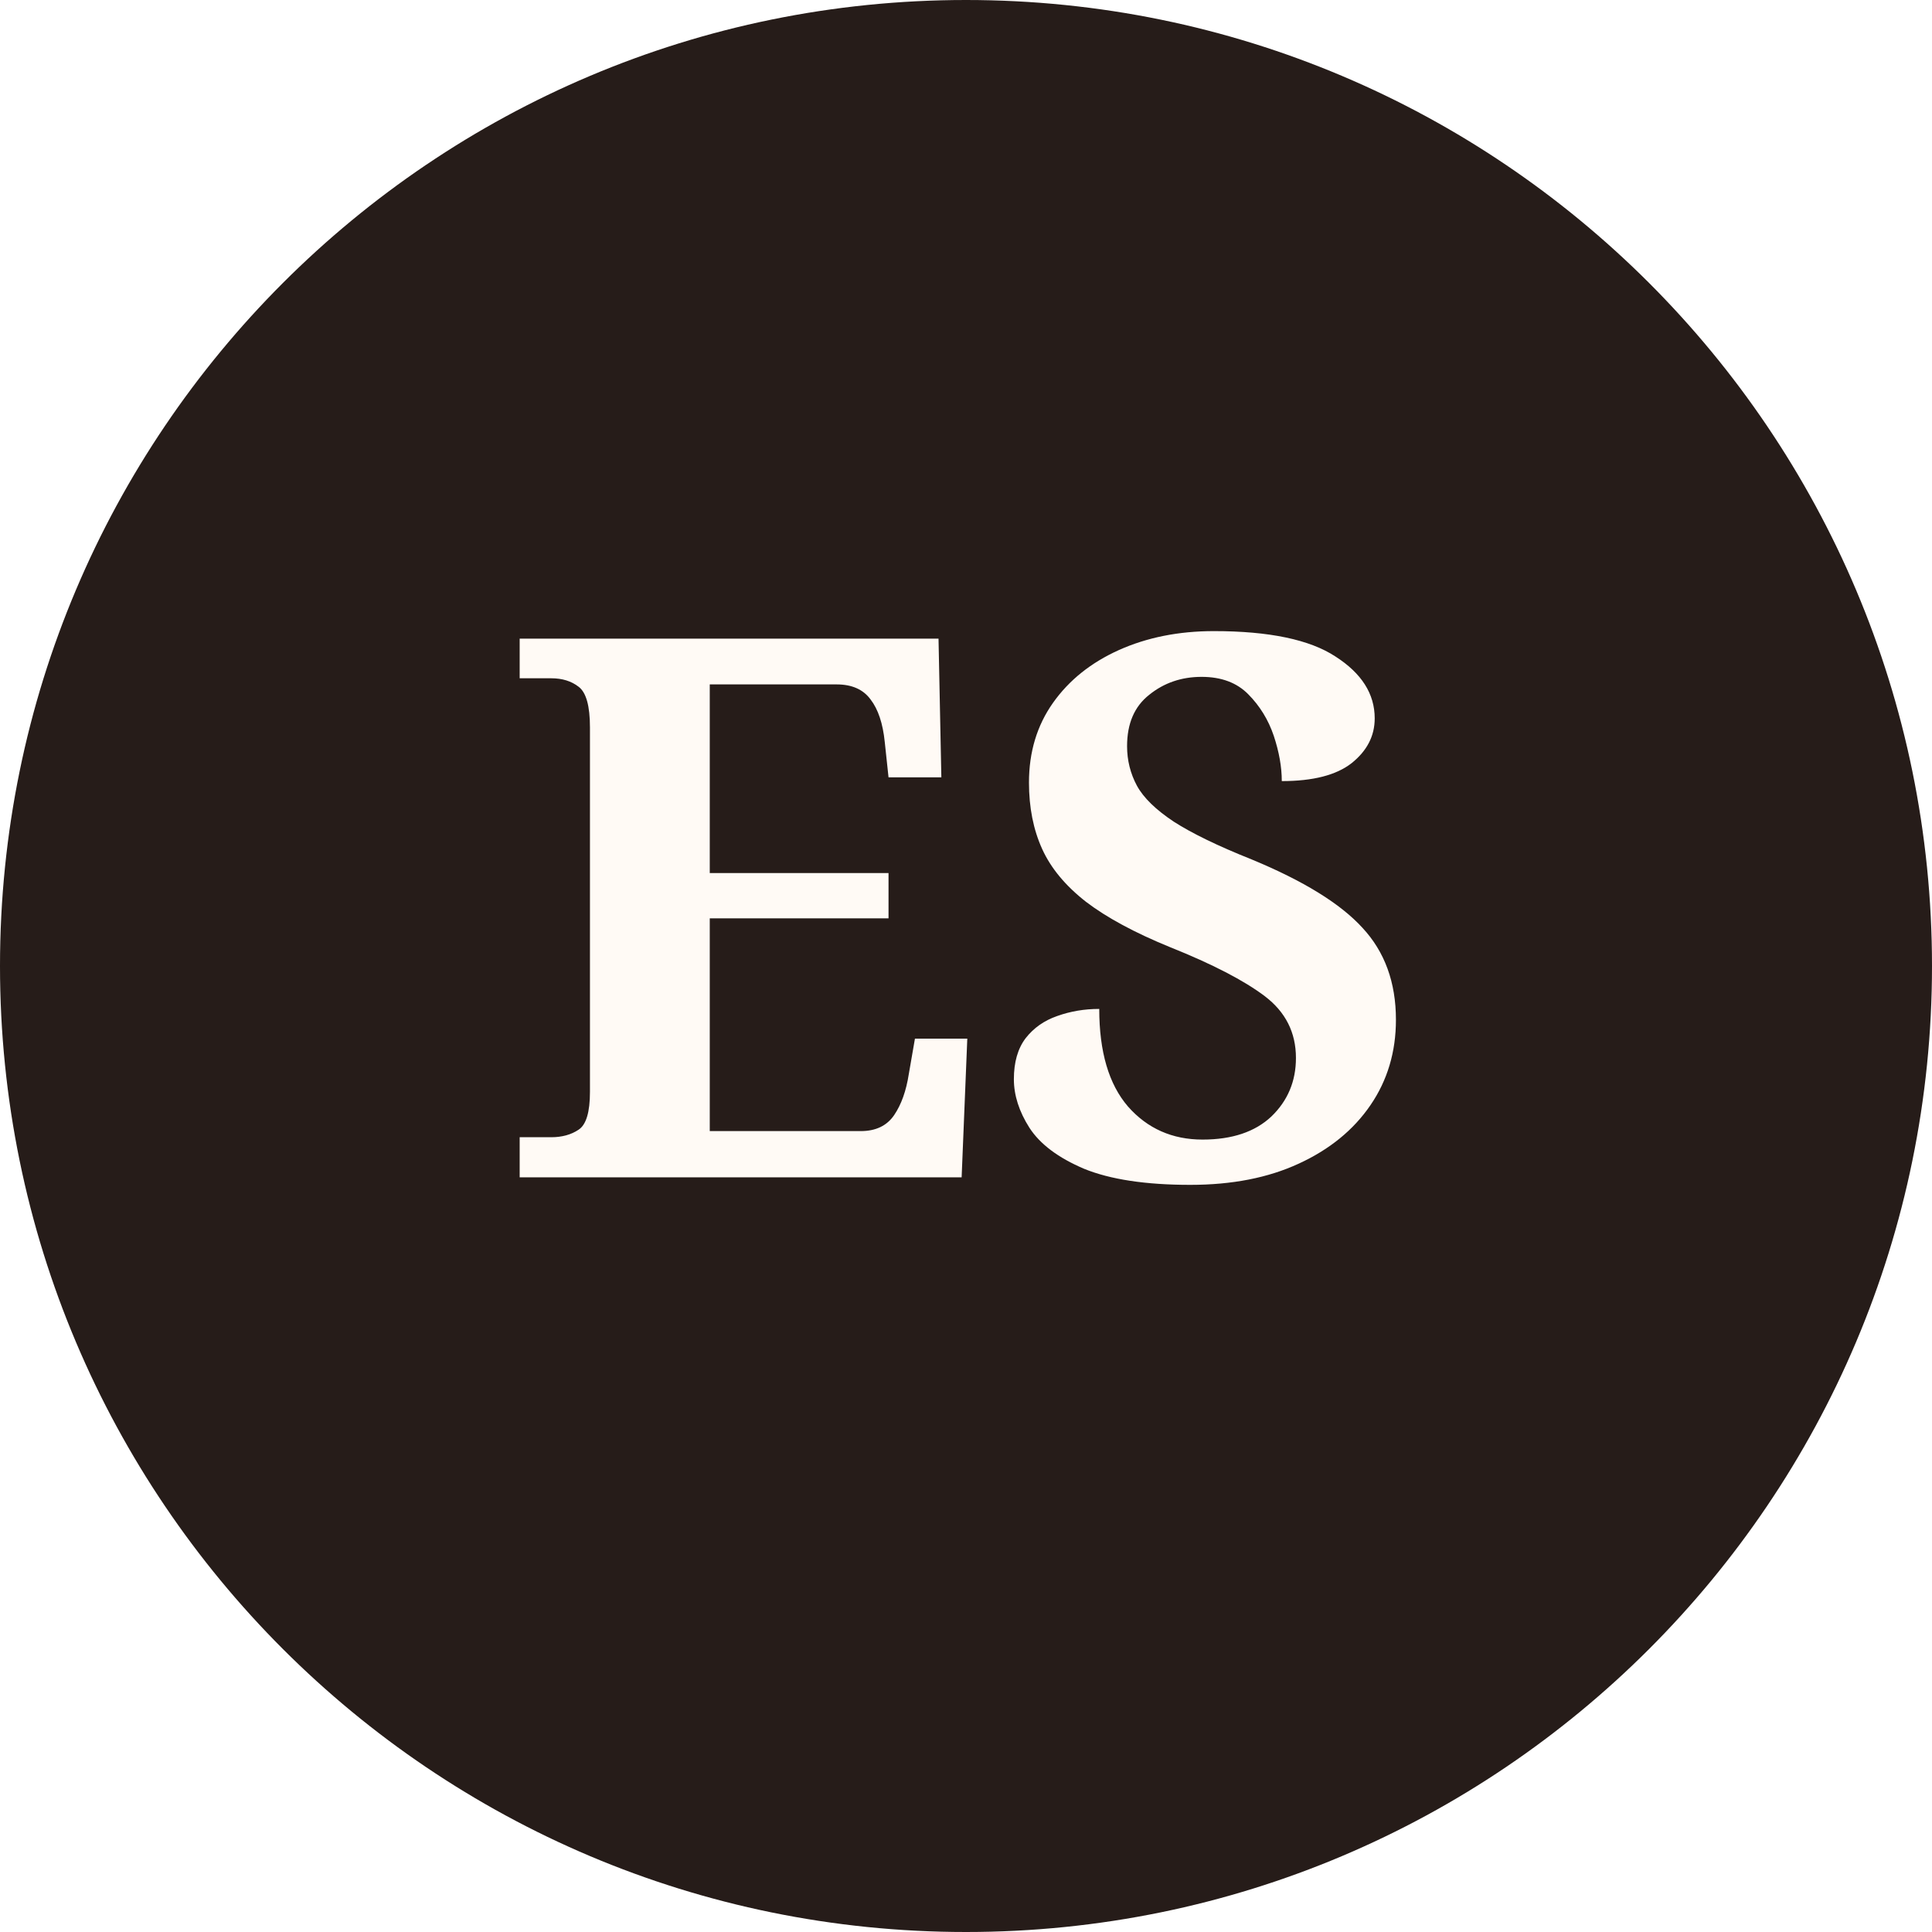
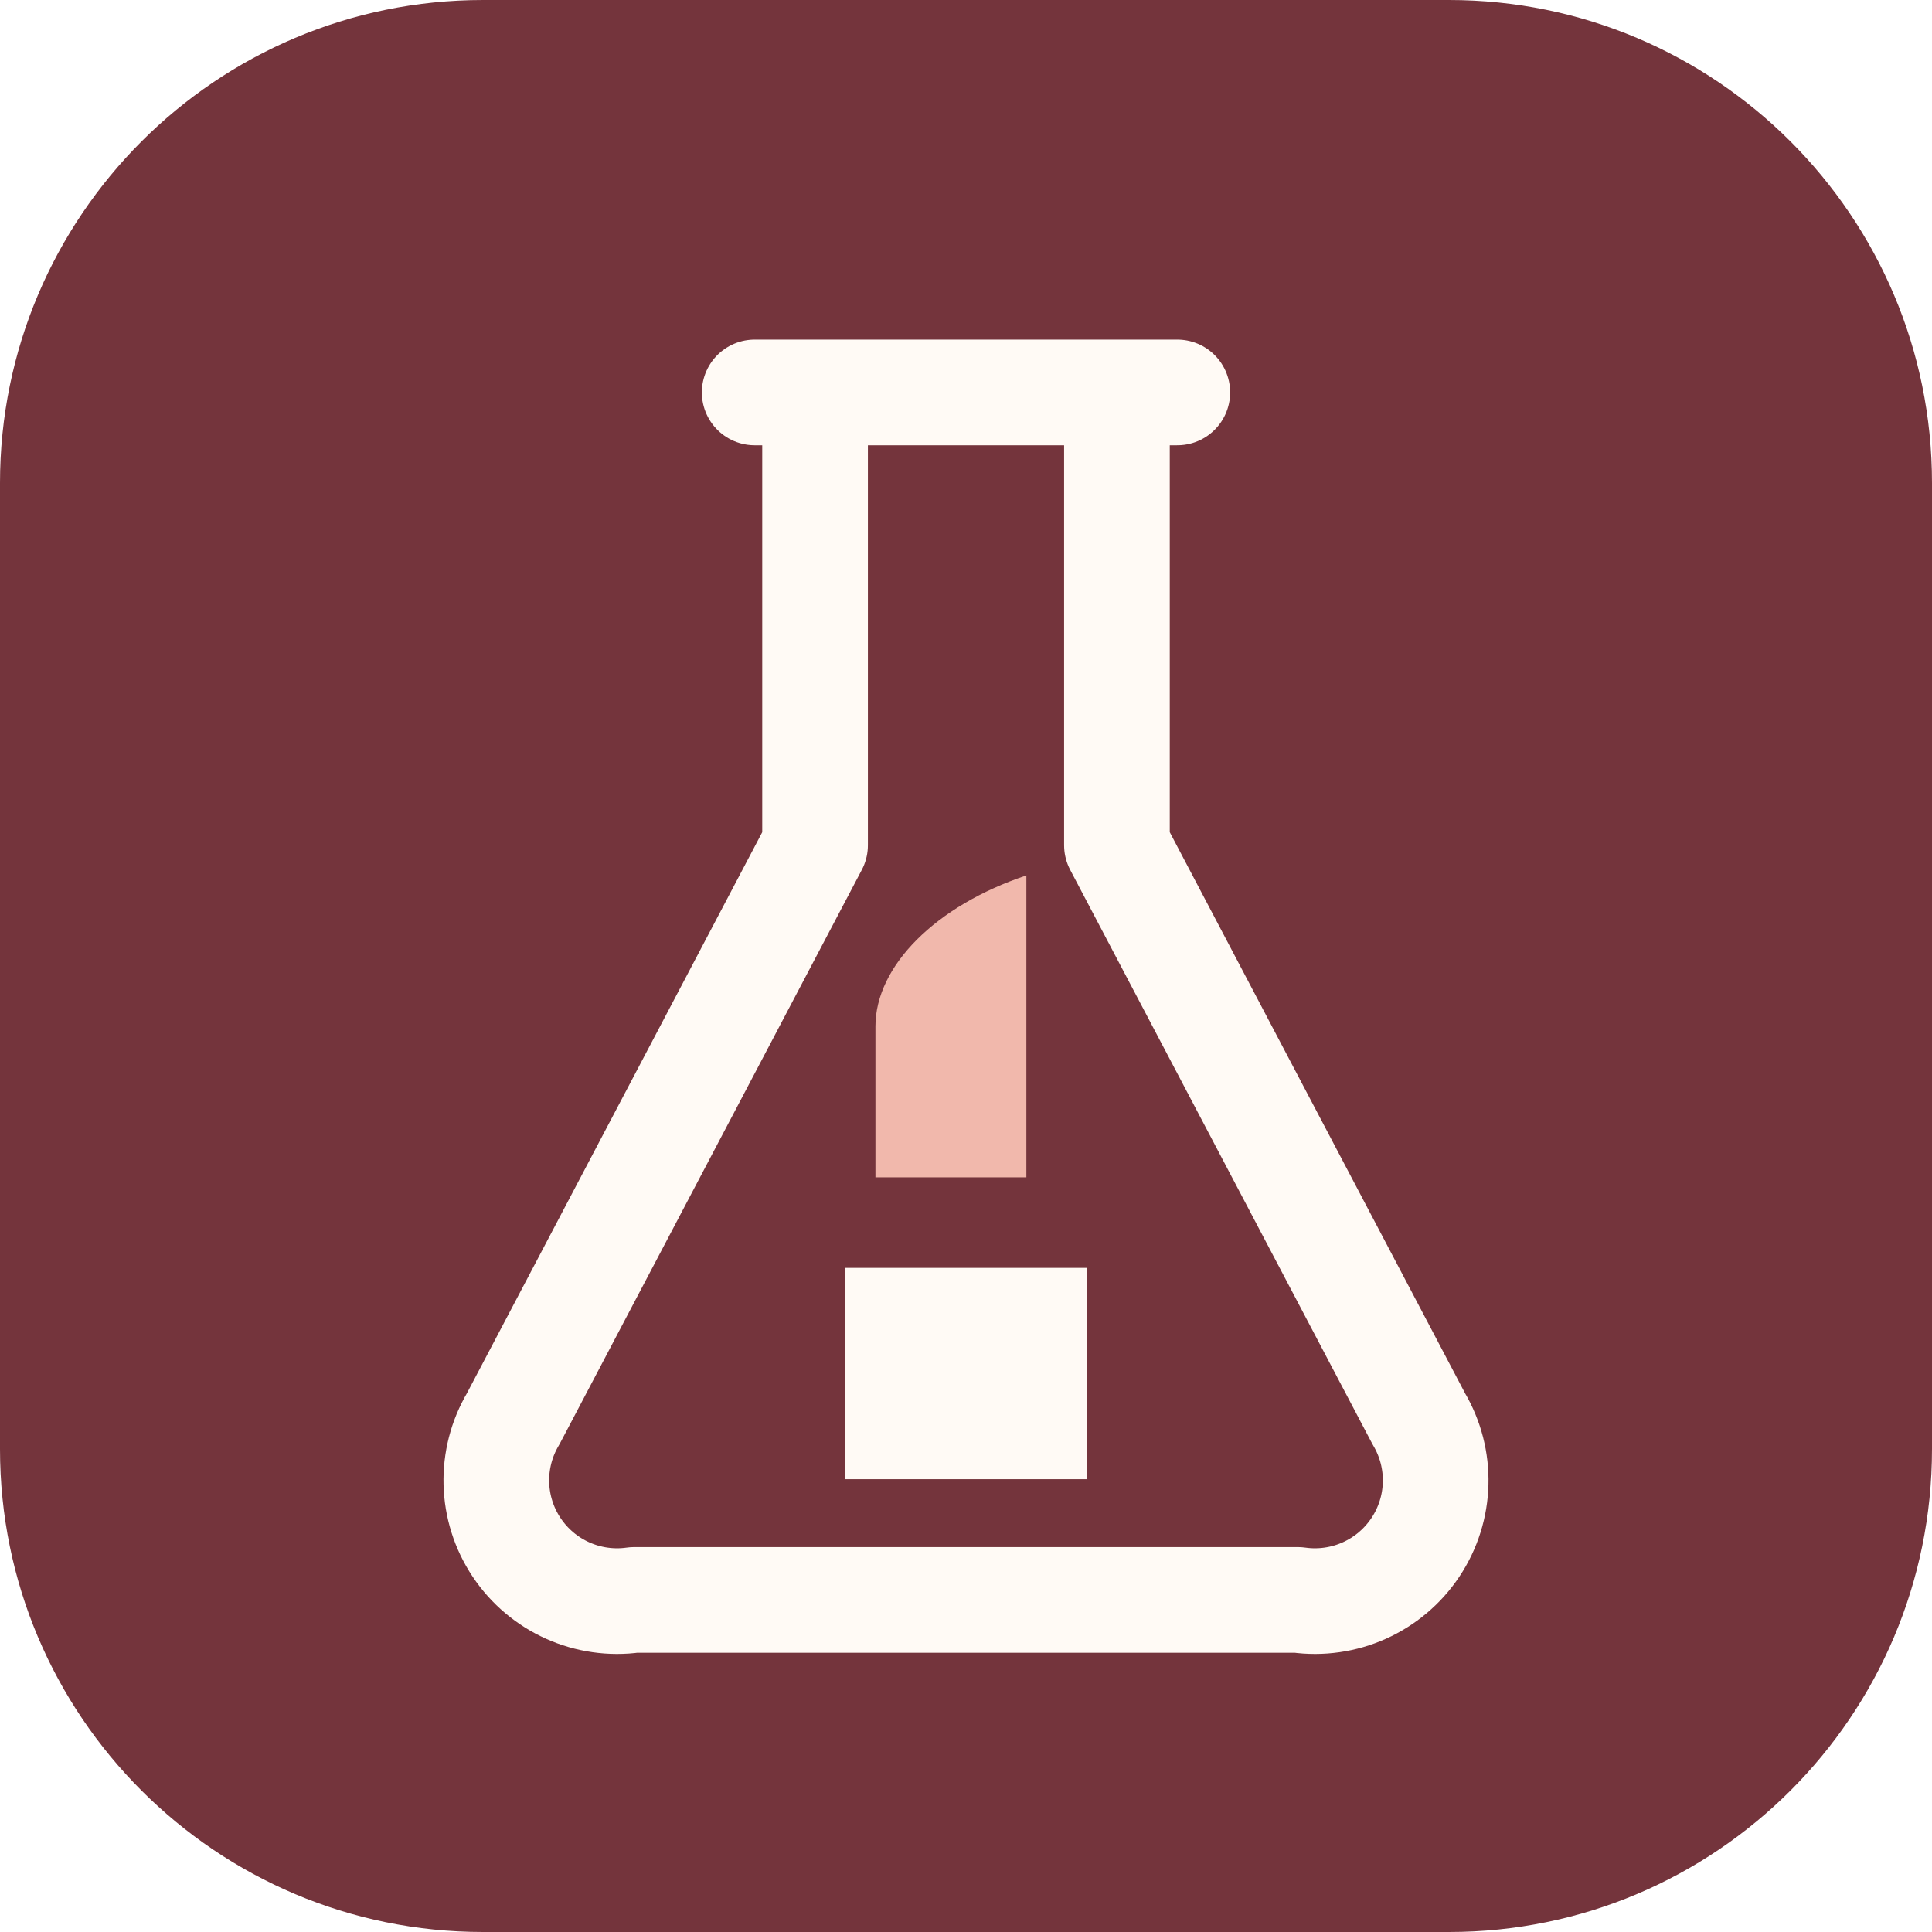
- <svg xmlns="http://www.w3.org/2000/svg" viewBox="0 0 64 64" role="img" aria-label="ES">
-   <rect width="64" height="64" rx="32" fill="#261c19" />
-   <text x="32" y="39" text-anchor="middle" fill="#fffaf5" font-family="Georgia, serif" font-size="25" font-weight="700">ES</text>
+ <svg xmlns="http://www.w3.org/2000/svg" viewBox="0 0 64 64" role="img" aria-label="Beauty Blend Lab">
+   <rect width="64" height="64" rx="16" fill="#74343c" />
+   <path d="M25 13h14M27 13v15L17 47a4 4 0 0 0 4 6h22a4 4 0 0 0 4-6L37 28V13" fill="none" stroke="#fffaf5" stroke-width="3.5" stroke-linecap="round" stroke-linejoin="round" />
+   <path d="M28 42h8v7h-8z" fill="#fffaf5" />
+   <path d="M29 39v-5c0-2 2-4 5-5v10z" fill="#f1b8ac" />
</svg>
